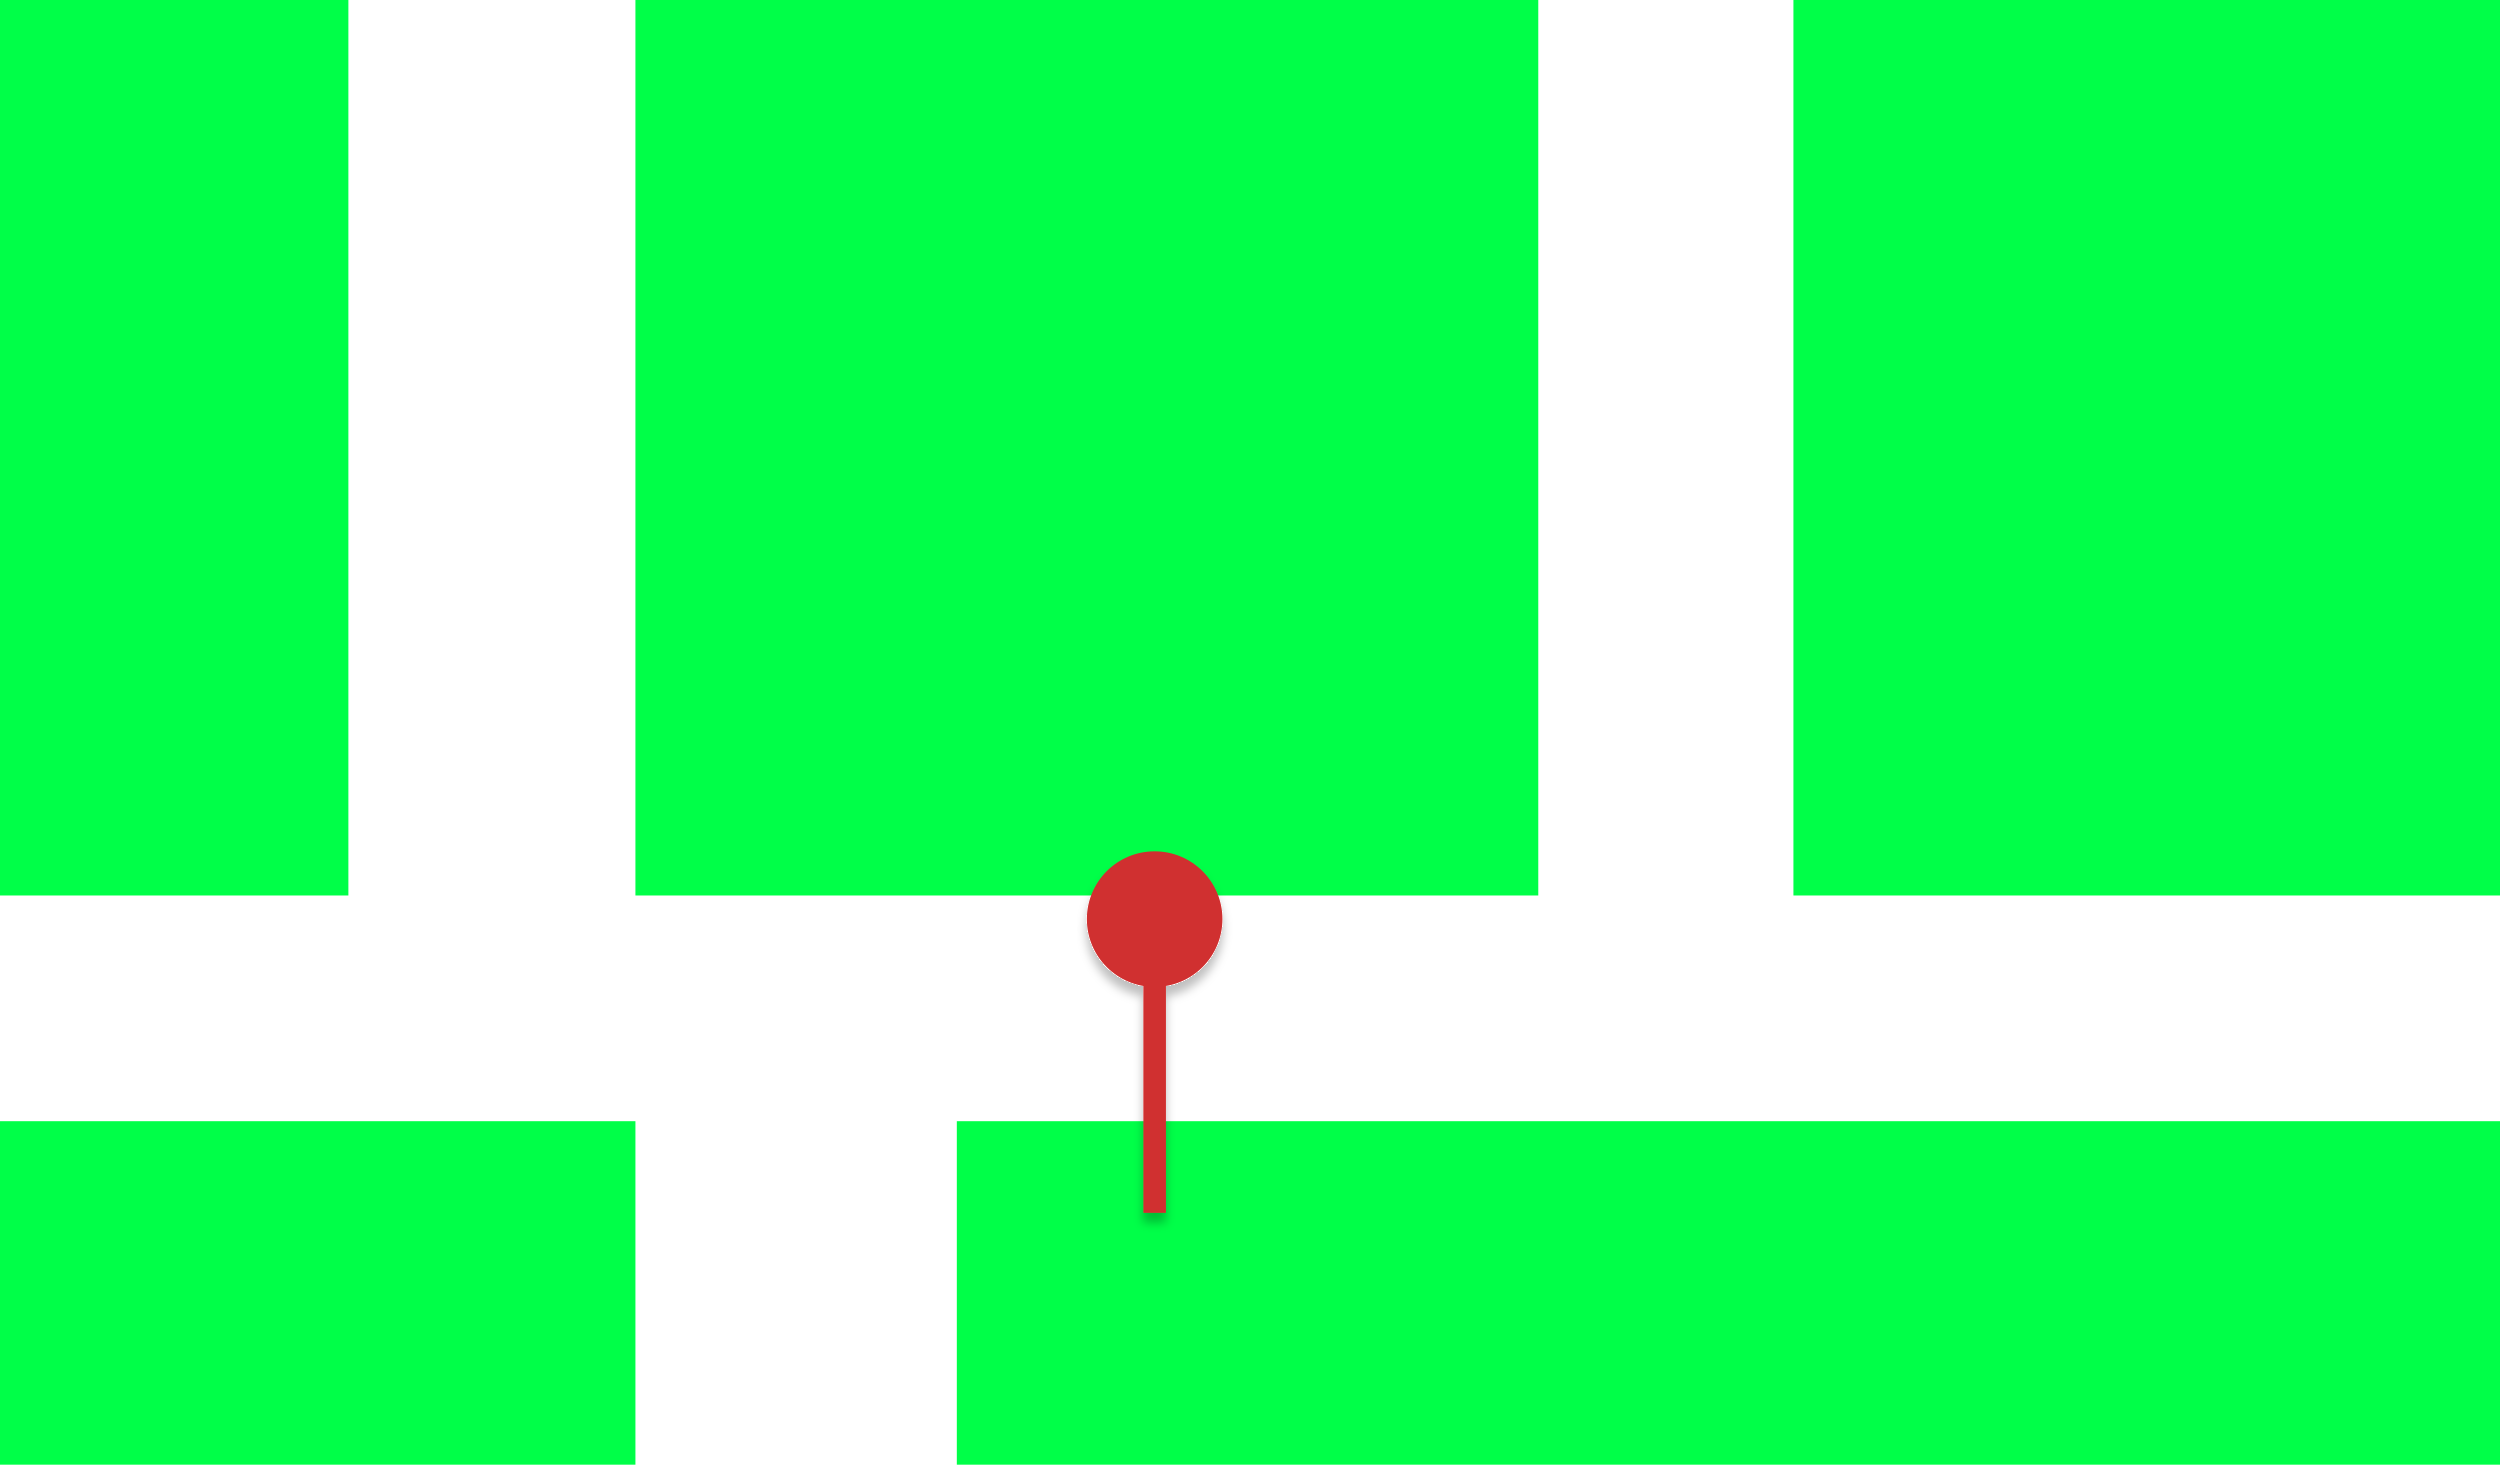
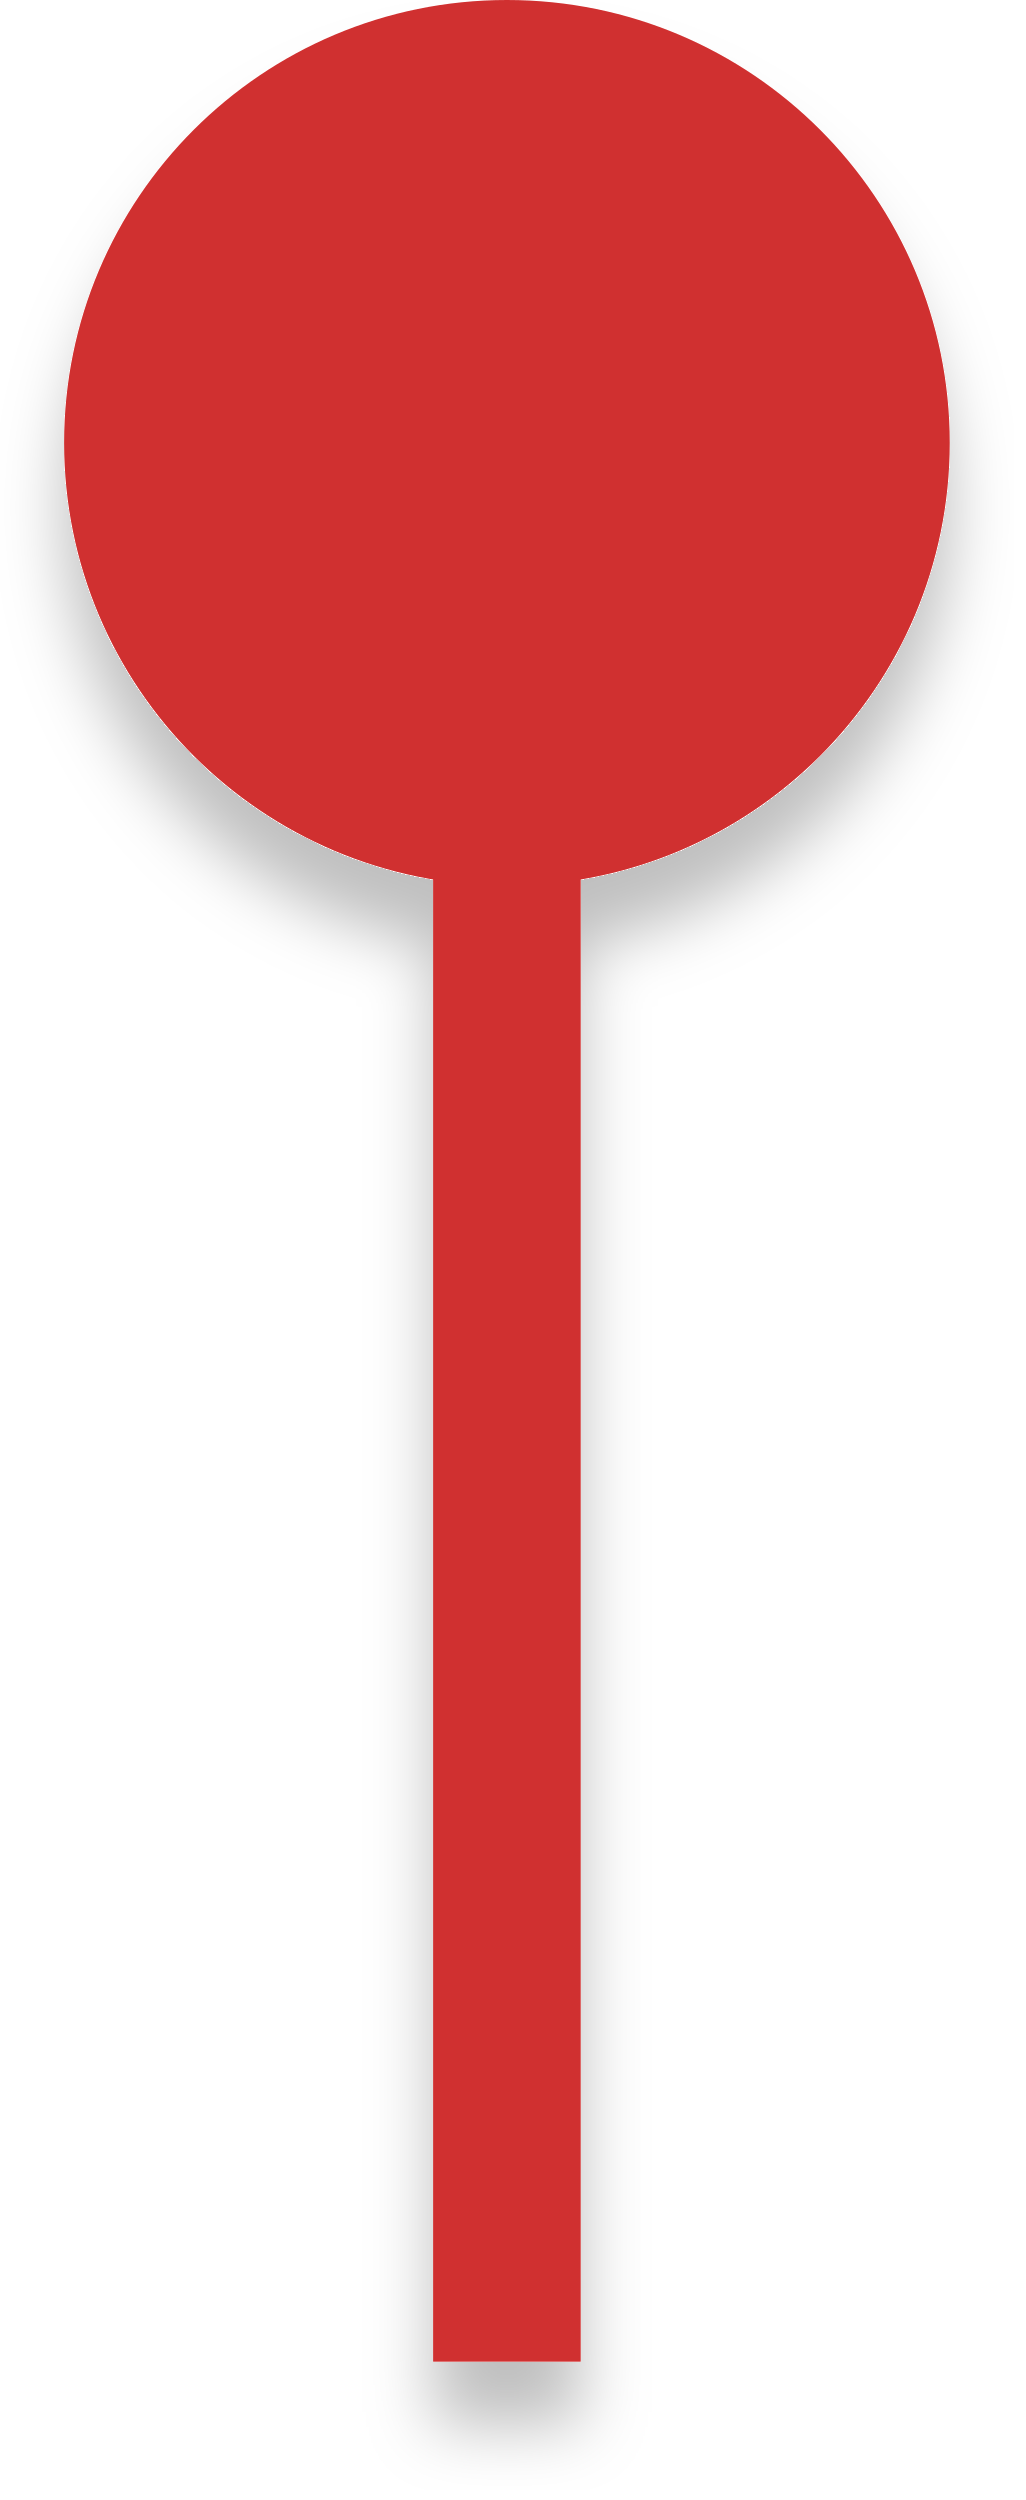
- <svg xmlns="http://www.w3.org/2000/svg" width="1019" height="597" viewBox="0 0 1019 597" fill="none">
-   <rect y="457" width="259" height="140" fill="#00FF48" />
-   <rect x="390" y="457" width="629" height="140" fill="#00FF48" />
-   <rect x="731" width="288" height="365" fill="#00FF48" />
-   <rect x="259" width="368" height="365" fill="#00FF48" />
-   <rect width="142" height="365" fill="#00FF48" />
-   <g filter="url(#filter0_d_432_1806)">
-     <circle cx="470.632" cy="374.632" r="27.632" fill="#D03030" />
-     <rect x="466.026" y="393.053" width="9.211" height="101.316" fill="#D03030" />
+ <svg xmlns="http://www.w3.org/2000/svg" width="64" height="156" viewBox="0 0 64 156" fill="none">
+   <g filter="url(#filter0_d_396_1356)">
+     <circle cx="31.632" cy="27.632" r="27.632" fill="#D03030" />
+     <rect x="27.026" y="46.053" width="9.211" height="101.316" fill="#D03030" />
  </g>
  <defs>
-     <filter id="filter0_d_432_1806" x="439" y="347" width="63.263" height="155.369" filterUnits="userSpaceOnUse" color-interpolation-filters="sRGB">
+     <filter id="filter0_d_396_1356" x="0" y="0" width="63.263" height="155.369" filterUnits="userSpaceOnUse" color-interpolation-filters="sRGB">
      <feFlood flood-opacity="0" result="BackgroundImageFix" />
      <feColorMatrix in="SourceAlpha" type="matrix" values="0 0 0 0 0 0 0 0 0 0 0 0 0 0 0 0 0 0 127 0" result="hardAlpha" />
      <feOffset dy="4" />
      <feGaussianBlur stdDeviation="2" />
      <feComposite in2="hardAlpha" operator="out" />
      <feColorMatrix type="matrix" values="0 0 0 0 0 0 0 0 0 0 0 0 0 0 0 0 0 0 0.25 0" />
-       <feBlend mode="normal" in2="BackgroundImageFix" result="effect1_dropShadow_432_1806" />
-       <feBlend mode="normal" in="SourceGraphic" in2="effect1_dropShadow_432_1806" result="shape" />
+       <feBlend mode="normal" in2="BackgroundImageFix" result="effect1_dropShadow_396_1356" />
+       <feBlend mode="normal" in="SourceGraphic" in2="effect1_dropShadow_396_1356" result="shape" />
    </filter>
  </defs>
</svg>
